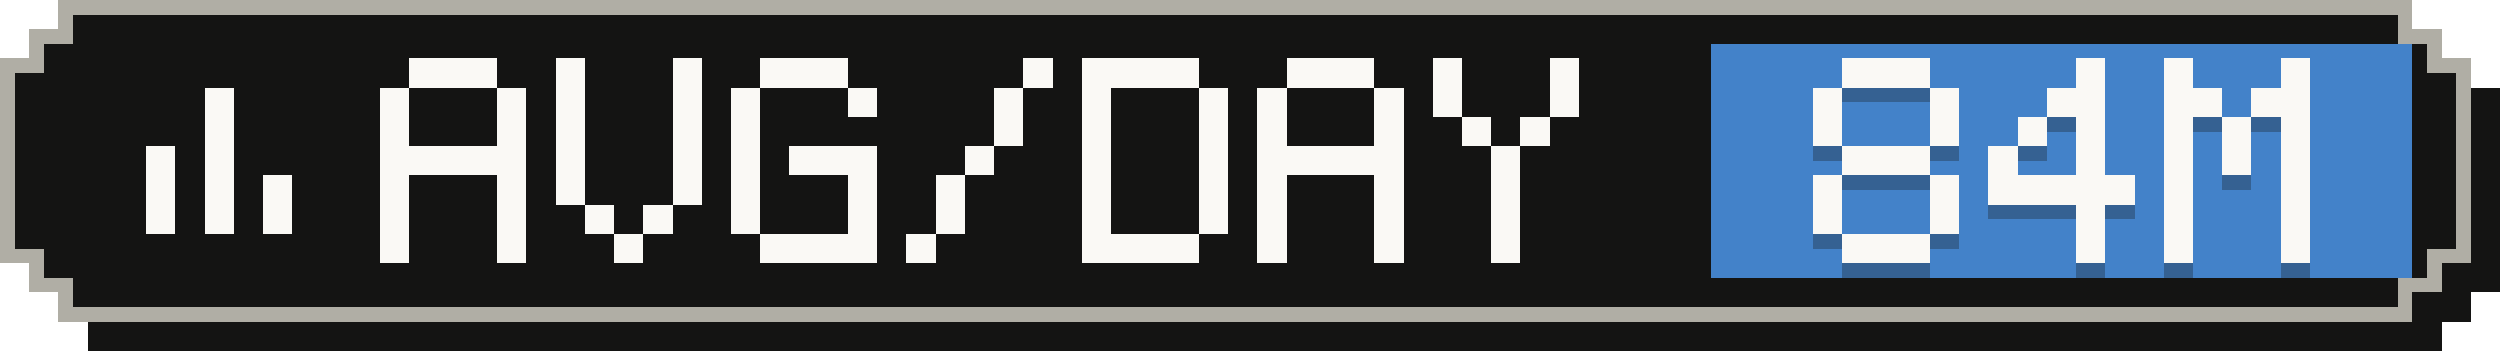
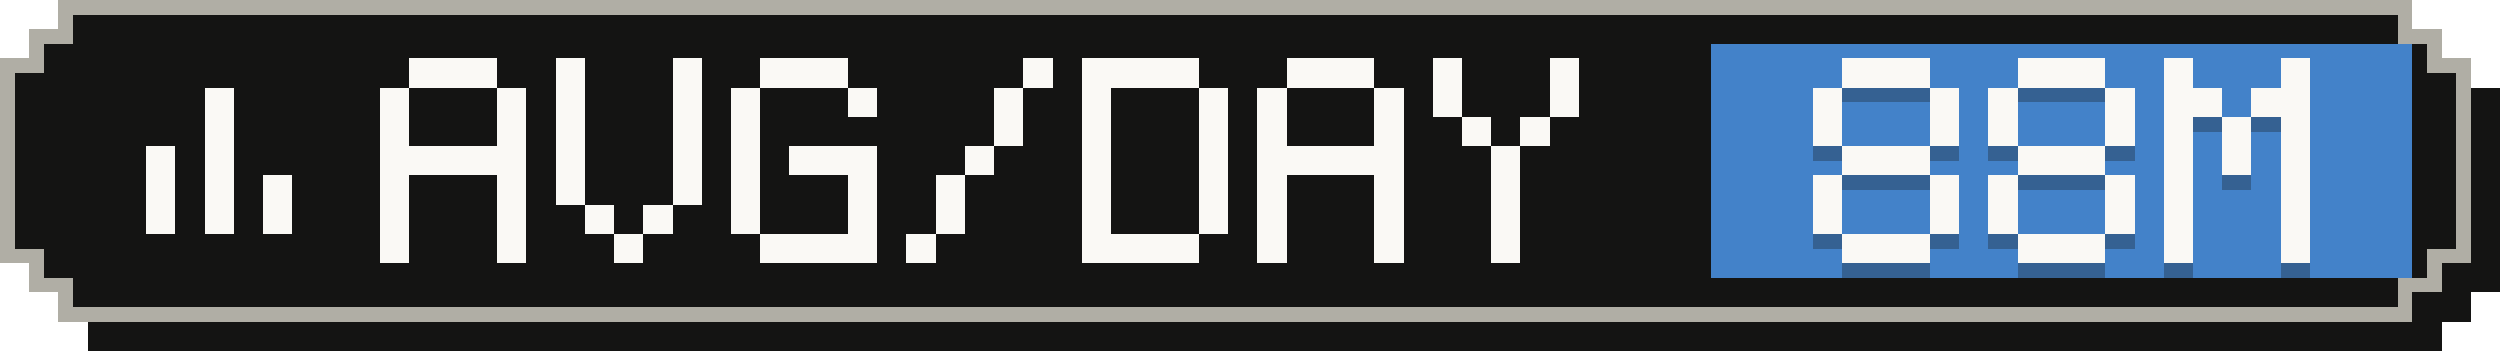
- <svg xmlns="http://www.w3.org/2000/svg" width="171" height="24" viewBox="0 0 171 24" role="img" aria-label="Average tokens per active day: 84M">
+ <svg xmlns="http://www.w3.org/2000/svg" width="171" height="24" viewBox="0 0 171 24" role="img" aria-label="Average tokens per active day: 88M">
  <g shape-rendering="crispEdges">
    <path fill="#141413" d="M6,2 H167 V4 H169 V6 H171 V20 H169 V22 H167 V24 H6 V22 H4 V20 H2 V6 H4 V4 H6 Z" />
    <path fill="#b0aea5" d="M4,0 H165 V2 H167 V4 H169 V18 H167 V20 H165 V22 H4 V20 H2 V18 H0 V4 H2 V2 H4 Z" />
    <path fill="#141413" d="M5,1 H164 V3 H166 V5 H168 V17 H166 V19 H164 V21 H5 V19 H3 V17 H1 V5 H3 V3 H5 Z" />
    <rect fill="#4382c9" x="117" y="3" width="48" height="16" />
    <g fill="#faf9f5">
      <rect x="14" y="6" width="2" height="2" />
      <rect x="14" y="8" width="2" height="2" />
      <rect x="10" y="10" width="2" height="2" />
      <rect x="14" y="10" width="2" height="2" />
      <rect x="10" y="12" width="2" height="2" />
      <rect x="14" y="12" width="2" height="2" />
      <rect x="18" y="12" width="2" height="2" />
      <rect x="10" y="14" width="2" height="2" />
      <rect x="14" y="14" width="2" height="2" />
      <rect x="18" y="14" width="2" height="2" />
    </g>
    <g fill="#faf9f5">
      <rect x="28" y="4" width="6" height="2" />
      <rect x="26" y="6" width="2" height="2" />
      <rect x="34" y="6" width="2" height="2" />
      <rect x="26" y="8" width="2" height="2" />
      <rect x="34" y="8" width="2" height="2" />
      <rect x="26" y="10" width="10" height="2" />
      <rect x="26" y="12" width="2" height="2" />
      <rect x="34" y="12" width="2" height="2" />
      <rect x="26" y="14" width="2" height="2" />
      <rect x="34" y="14" width="2" height="2" />
      <rect x="26" y="16" width="2" height="2" />
      <rect x="34" y="16" width="2" height="2" />
      <rect x="38" y="4" width="2" height="2" />
      <rect x="46" y="4" width="2" height="2" />
      <rect x="38" y="6" width="2" height="2" />
      <rect x="46" y="6" width="2" height="2" />
      <rect x="38" y="8" width="2" height="2" />
      <rect x="46" y="8" width="2" height="2" />
      <rect x="38" y="10" width="2" height="2" />
      <rect x="46" y="10" width="2" height="2" />
      <rect x="38" y="12" width="2" height="2" />
      <rect x="46" y="12" width="2" height="2" />
      <rect x="40" y="14" width="2" height="2" />
      <rect x="44" y="14" width="2" height="2" />
      <rect x="42" y="16" width="2" height="2" />
      <rect x="52" y="4" width="6" height="2" />
      <rect x="50" y="6" width="2" height="2" />
      <rect x="58" y="6" width="2" height="2" />
      <rect x="50" y="8" width="2" height="2" />
      <rect x="50" y="10" width="2" height="2" />
      <rect x="54" y="10" width="6" height="2" />
      <rect x="50" y="12" width="2" height="2" />
      <rect x="58" y="12" width="2" height="2" />
      <rect x="50" y="14" width="2" height="2" />
      <rect x="58" y="14" width="2" height="2" />
      <rect x="52" y="16" width="8" height="2" />
      <rect x="70" y="4" width="2" height="2" />
      <rect x="68" y="6" width="2" height="2" />
      <rect x="68" y="8" width="2" height="2" />
      <rect x="66" y="10" width="2" height="2" />
      <rect x="64" y="12" width="2" height="2" />
      <rect x="64" y="14" width="2" height="2" />
      <rect x="62" y="16" width="2" height="2" />
      <rect x="74" y="4" width="8" height="2" />
      <rect x="74" y="6" width="2" height="2" />
      <rect x="82" y="6" width="2" height="2" />
      <rect x="74" y="8" width="2" height="2" />
      <rect x="82" y="8" width="2" height="2" />
      <rect x="74" y="10" width="2" height="2" />
      <rect x="82" y="10" width="2" height="2" />
      <rect x="74" y="12" width="2" height="2" />
      <rect x="82" y="12" width="2" height="2" />
      <rect x="74" y="14" width="2" height="2" />
      <rect x="82" y="14" width="2" height="2" />
      <rect x="74" y="16" width="8" height="2" />
      <rect x="88" y="4" width="6" height="2" />
      <rect x="86" y="6" width="2" height="2" />
      <rect x="94" y="6" width="2" height="2" />
      <rect x="86" y="8" width="2" height="2" />
      <rect x="94" y="8" width="2" height="2" />
      <rect x="86" y="10" width="10" height="2" />
      <rect x="86" y="12" width="2" height="2" />
      <rect x="94" y="12" width="2" height="2" />
      <rect x="86" y="14" width="2" height="2" />
      <rect x="94" y="14" width="2" height="2" />
      <rect x="86" y="16" width="2" height="2" />
      <rect x="94" y="16" width="2" height="2" />
      <rect x="98" y="4" width="2" height="2" />
      <rect x="106" y="4" width="2" height="2" />
      <rect x="98" y="6" width="2" height="2" />
      <rect x="106" y="6" width="2" height="2" />
      <rect x="100" y="8" width="2" height="2" />
      <rect x="104" y="8" width="2" height="2" />
      <rect x="102" y="10" width="2" height="2" />
      <rect x="102" y="12" width="2" height="2" />
      <rect x="102" y="14" width="2" height="2" />
      <rect x="102" y="16" width="2" height="2" />
    </g>
    <g fill="#141413" fill-opacity=".3">
      <rect x="126" y="5" width="6" height="2" />
      <rect x="124" y="7" width="2" height="2" />
      <rect x="132" y="7" width="2" height="2" />
      <rect x="124" y="9" width="2" height="2" />
      <rect x="132" y="9" width="2" height="2" />
      <rect x="126" y="11" width="6" height="2" />
      <rect x="124" y="13" width="2" height="2" />
      <rect x="132" y="13" width="2" height="2" />
      <rect x="124" y="15" width="2" height="2" />
      <rect x="132" y="15" width="2" height="2" />
      <rect x="126" y="17" width="6" height="2" />
-       <rect x="142" y="5" width="2" height="2" />
-       <rect x="140" y="7" width="4" height="2" />
-       <rect x="138" y="9" width="2" height="2" />
-       <rect x="142" y="9" width="2" height="2" />
-       <rect x="136" y="11" width="2" height="2" />
-       <rect x="142" y="11" width="2" height="2" />
-       <rect x="136" y="13" width="10" height="2" />
-       <rect x="142" y="15" width="2" height="2" />
-       <rect x="142" y="17" width="2" height="2" />
+       <rect x="138" y="5" width="6" height="2" />
+       <rect x="136" y="7" width="2" height="2" />
+       <rect x="144" y="7" width="2" height="2" />
+       <rect x="136" y="9" width="2" height="2" />
+       <rect x="144" y="9" width="2" height="2" />
+       <rect x="138" y="11" width="6" height="2" />
+       <rect x="136" y="13" width="2" height="2" />
+       <rect x="144" y="13" width="2" height="2" />
+       <rect x="136" y="15" width="2" height="2" />
+       <rect x="144" y="15" width="2" height="2" />
+       <rect x="138" y="17" width="6" height="2" />
      <rect x="148" y="5" width="2" height="2" />
      <rect x="156" y="5" width="2" height="2" />
      <rect x="148" y="7" width="4" height="2" />
      <rect x="154" y="7" width="4" height="2" />
      <rect x="148" y="9" width="2" height="2" />
      <rect x="152" y="9" width="2" height="2" />
      <rect x="156" y="9" width="2" height="2" />
      <rect x="148" y="11" width="2" height="2" />
      <rect x="152" y="11" width="2" height="2" />
      <rect x="156" y="11" width="2" height="2" />
      <rect x="148" y="13" width="2" height="2" />
      <rect x="156" y="13" width="2" height="2" />
      <rect x="148" y="15" width="2" height="2" />
      <rect x="156" y="15" width="2" height="2" />
      <rect x="148" y="17" width="2" height="2" />
      <rect x="156" y="17" width="2" height="2" />
    </g>
    <g fill="#faf9f5">
      <rect x="126" y="4" width="6" height="2" />
      <rect x="124" y="6" width="2" height="2" />
      <rect x="132" y="6" width="2" height="2" />
      <rect x="124" y="8" width="2" height="2" />
      <rect x="132" y="8" width="2" height="2" />
      <rect x="126" y="10" width="6" height="2" />
      <rect x="124" y="12" width="2" height="2" />
      <rect x="132" y="12" width="2" height="2" />
      <rect x="124" y="14" width="2" height="2" />
      <rect x="132" y="14" width="2" height="2" />
      <rect x="126" y="16" width="6" height="2" />
-       <rect x="142" y="4" width="2" height="2" />
-       <rect x="140" y="6" width="4" height="2" />
-       <rect x="138" y="8" width="2" height="2" />
-       <rect x="142" y="8" width="2" height="2" />
-       <rect x="136" y="10" width="2" height="2" />
-       <rect x="142" y="10" width="2" height="2" />
-       <rect x="136" y="12" width="10" height="2" />
-       <rect x="142" y="14" width="2" height="2" />
-       <rect x="142" y="16" width="2" height="2" />
+       <rect x="138" y="4" width="6" height="2" />
+       <rect x="136" y="6" width="2" height="2" />
+       <rect x="144" y="6" width="2" height="2" />
+       <rect x="136" y="8" width="2" height="2" />
+       <rect x="144" y="8" width="2" height="2" />
+       <rect x="138" y="10" width="6" height="2" />
+       <rect x="136" y="12" width="2" height="2" />
+       <rect x="144" y="12" width="2" height="2" />
+       <rect x="136" y="14" width="2" height="2" />
+       <rect x="144" y="14" width="2" height="2" />
+       <rect x="138" y="16" width="6" height="2" />
      <rect x="148" y="4" width="2" height="2" />
      <rect x="156" y="4" width="2" height="2" />
      <rect x="148" y="6" width="4" height="2" />
      <rect x="154" y="6" width="4" height="2" />
      <rect x="148" y="8" width="2" height="2" />
      <rect x="152" y="8" width="2" height="2" />
      <rect x="156" y="8" width="2" height="2" />
      <rect x="148" y="10" width="2" height="2" />
      <rect x="152" y="10" width="2" height="2" />
      <rect x="156" y="10" width="2" height="2" />
      <rect x="148" y="12" width="2" height="2" />
      <rect x="156" y="12" width="2" height="2" />
      <rect x="148" y="14" width="2" height="2" />
      <rect x="156" y="14" width="2" height="2" />
      <rect x="148" y="16" width="2" height="2" />
      <rect x="156" y="16" width="2" height="2" />
    </g>
  </g>
</svg>
